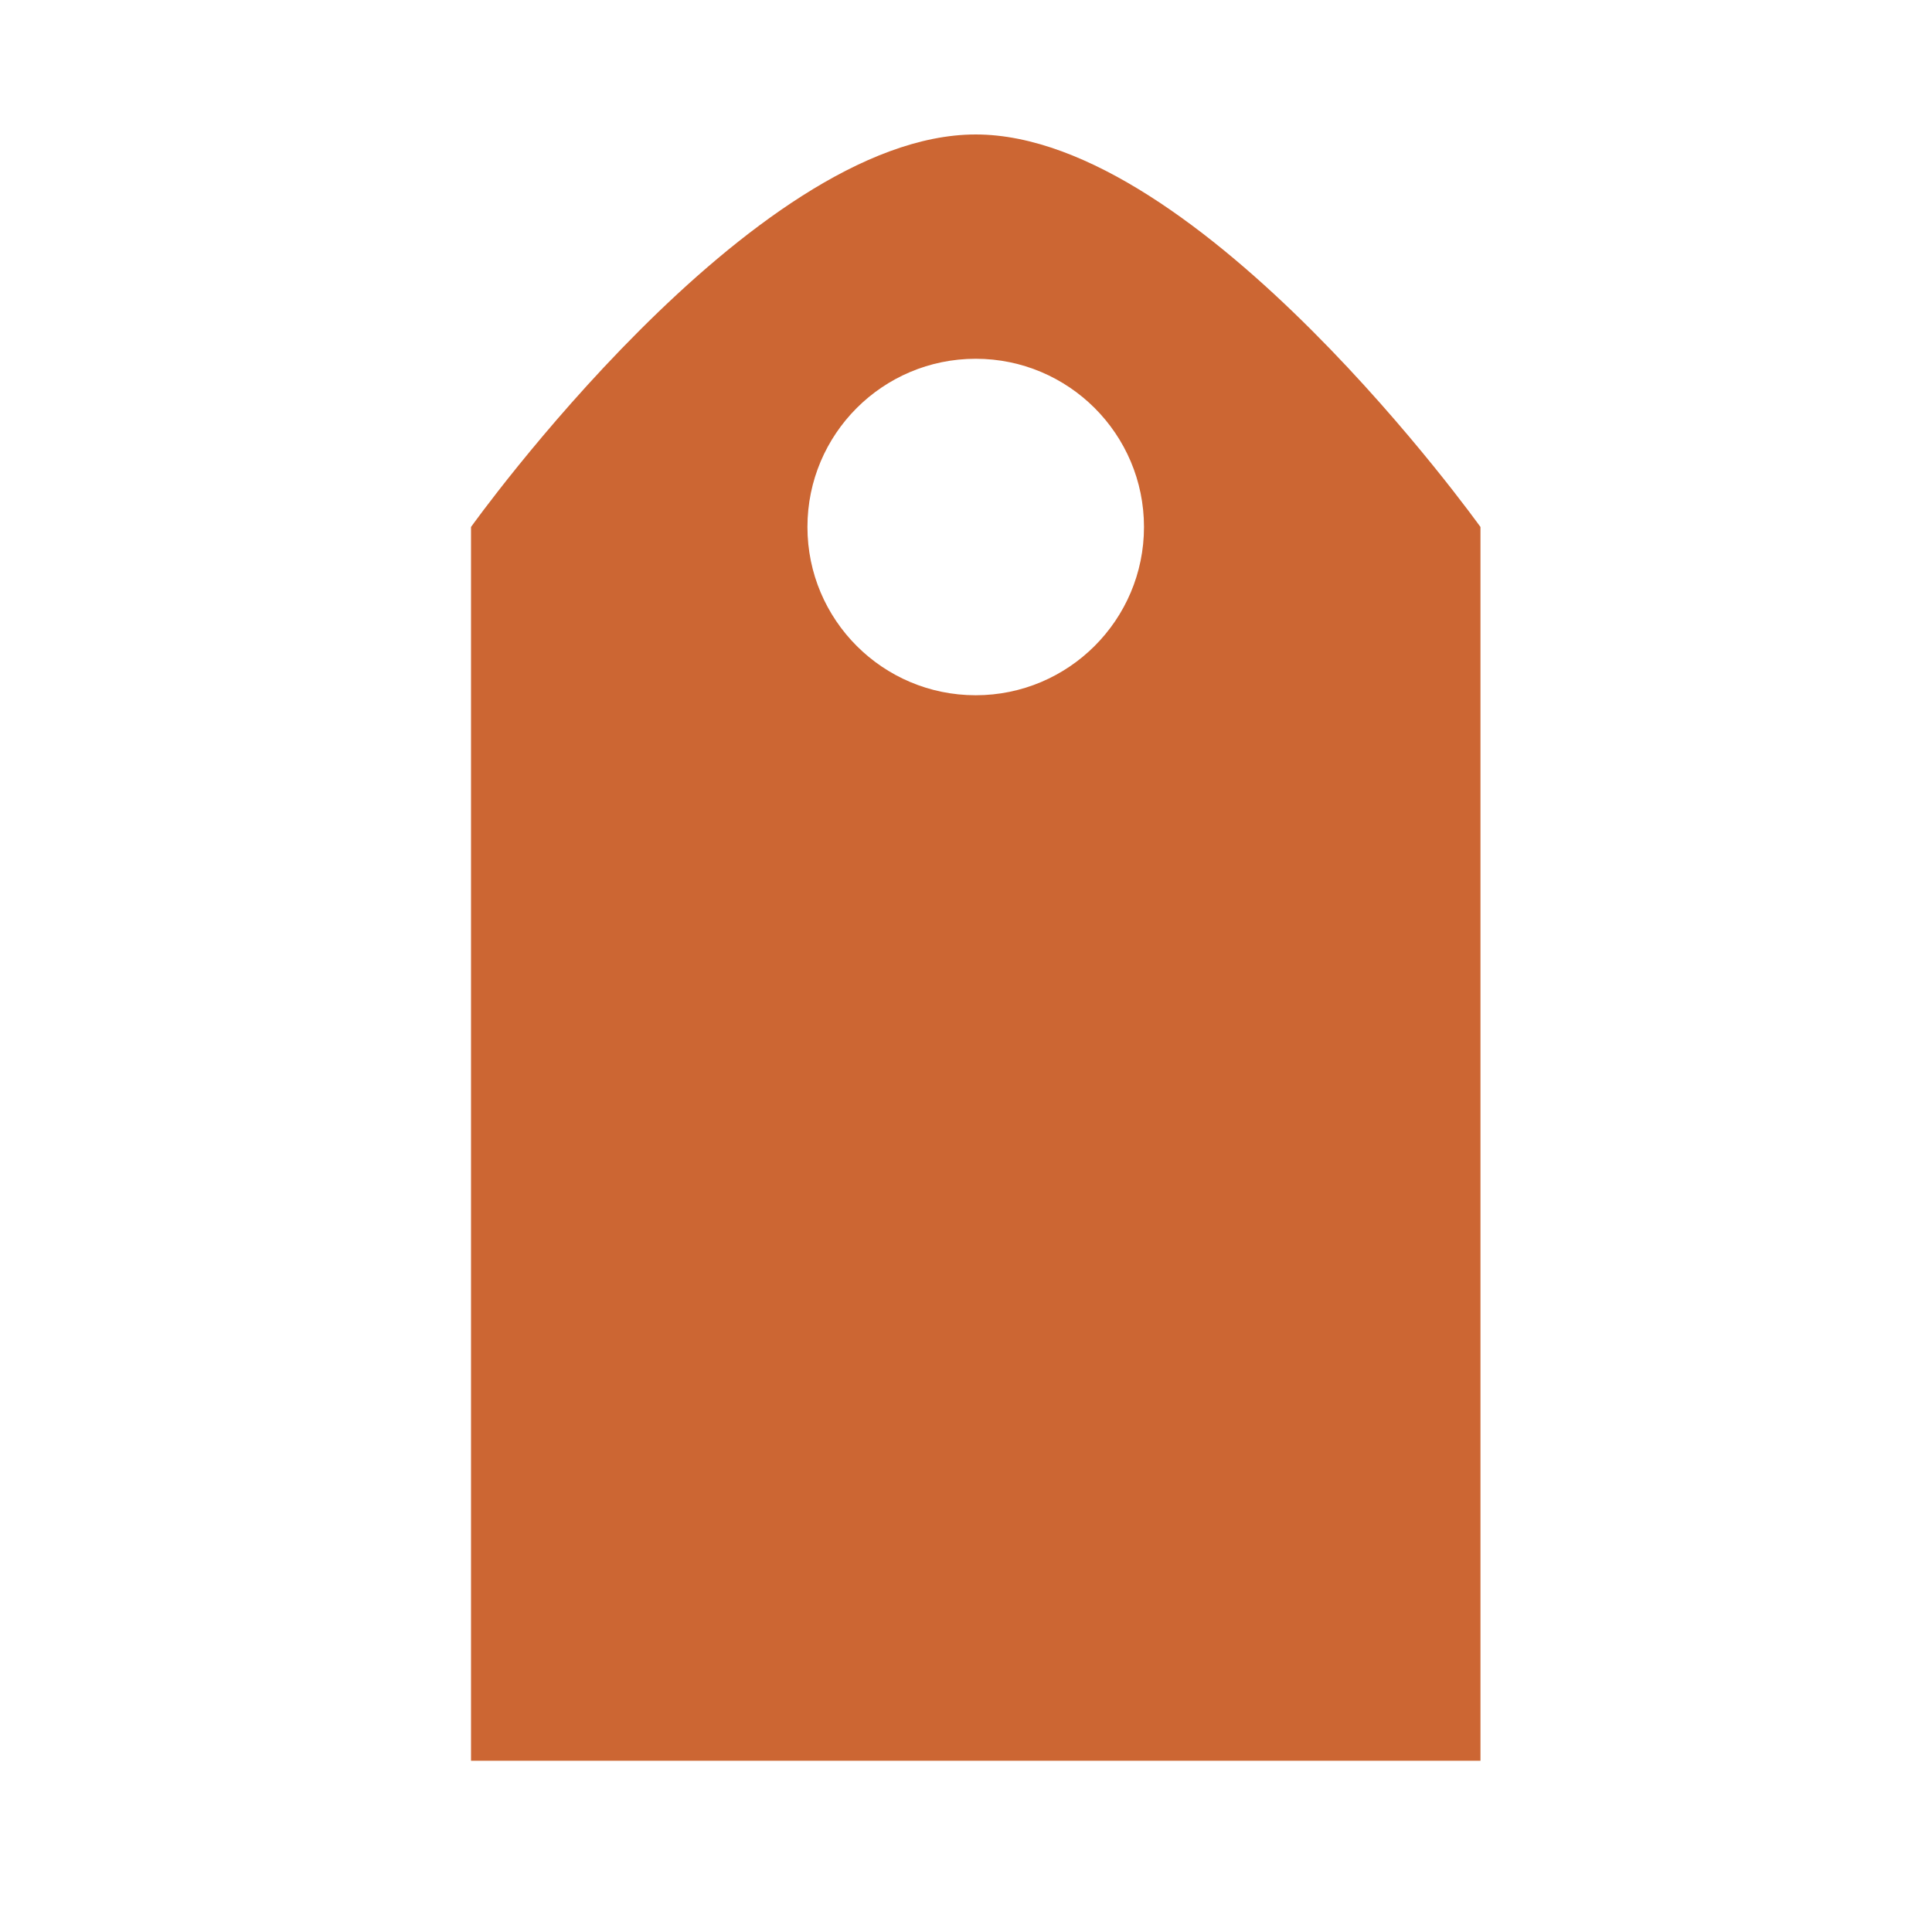
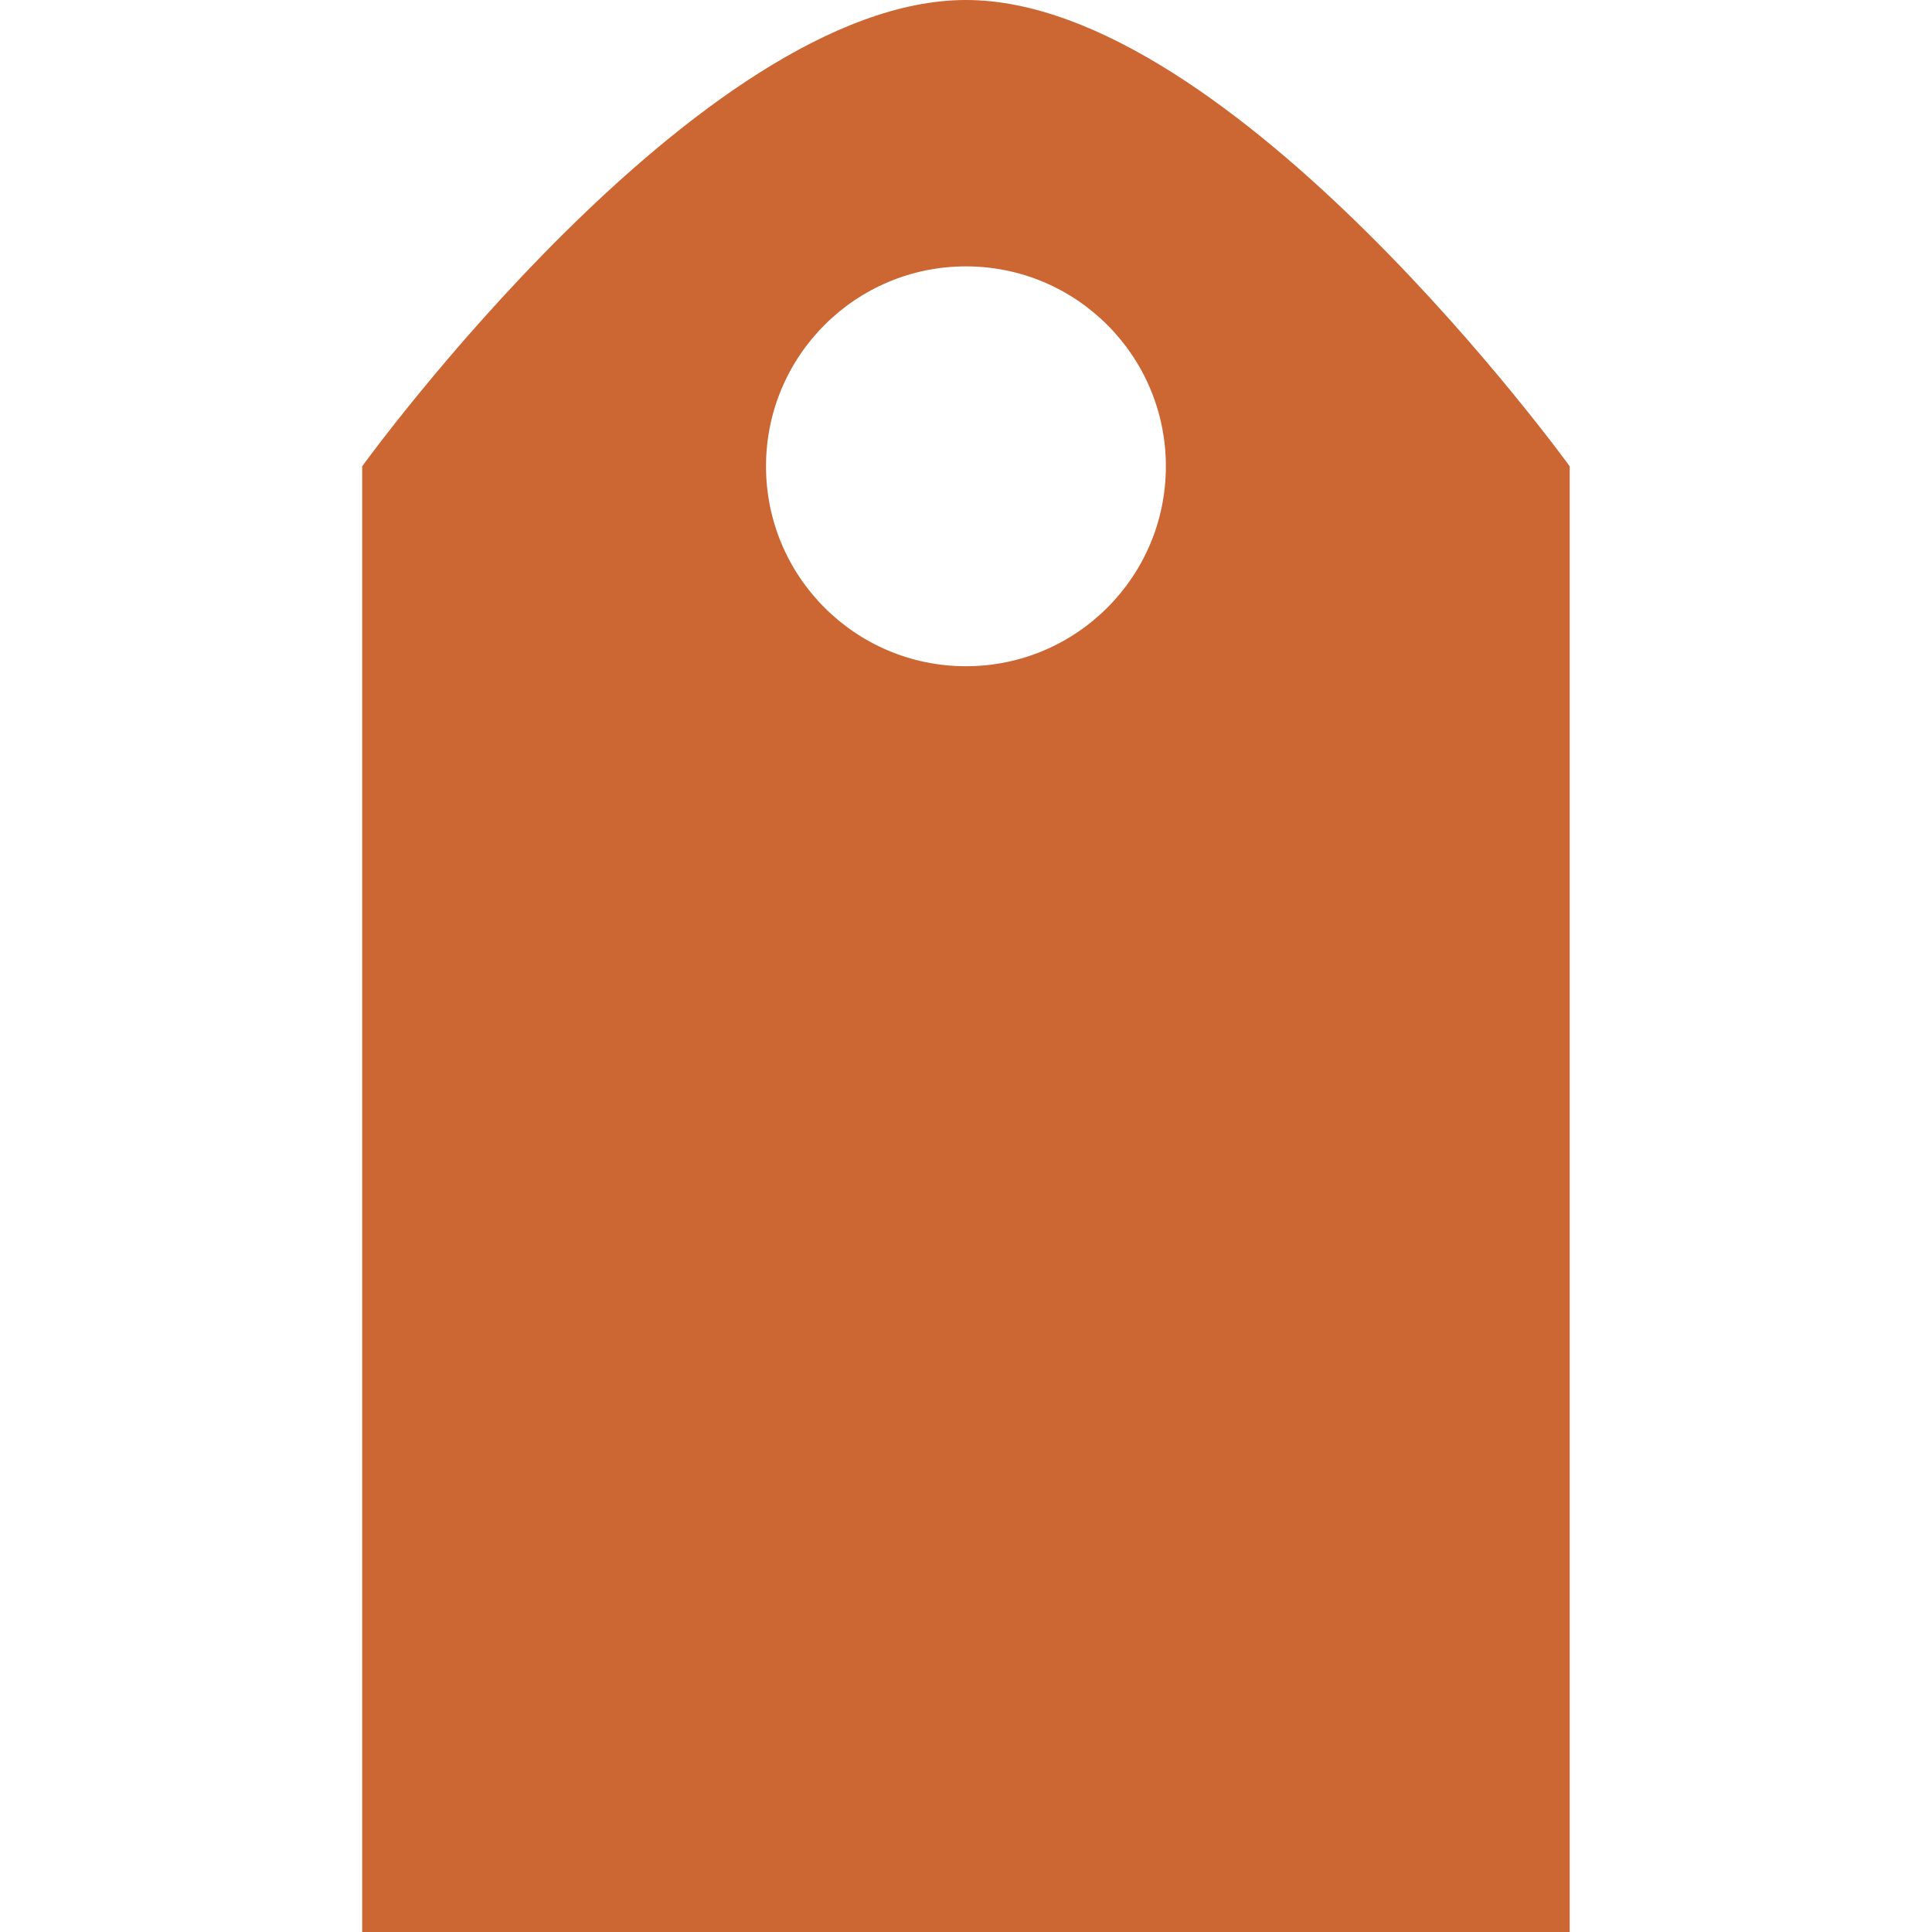
- <svg xmlns="http://www.w3.org/2000/svg" version="1.1" id="bookmarks_navbar" x="0px" y="0px" width="28.347px" height="28.347px" viewBox="0 0 28.347 28.347" enable-background="new 0 0 28.347 28.347" xml:space="preserve">
-   <path fill-rule="evenodd" clip-rule="evenodd" fill="#CC6633" d="M14.316,1.973c-3.291,0-7.405,5.759-7.405,5.759v18.102h14.811  V7.732C21.721,7.732,17.607,1.973,14.316,1.973z M14.316,10.201c-1.363,0-2.469-1.105-2.469-2.469c0-1.363,1.105-2.468,2.469-2.468  c1.362,0,2.469,1.105,2.469,2.468C16.785,9.095,15.678,10.201,14.316,10.201z" />
+ <svg xmlns="http://www.w3.org/2000/svg" version="1.1" width="32" height="32" viewBox="0 0 32 32">
+   <path d="M15.999 0c-4.414 0-10 7.723-10 7.723V32h20V7.723S20.414 0 16 0zm0 11.035a3.311 3.311 0 1 1 0-6.623 3.311 3.311 0 0 1 0 6.623z" fill="#c63" fill-rule="evenodd" />
</svg>
